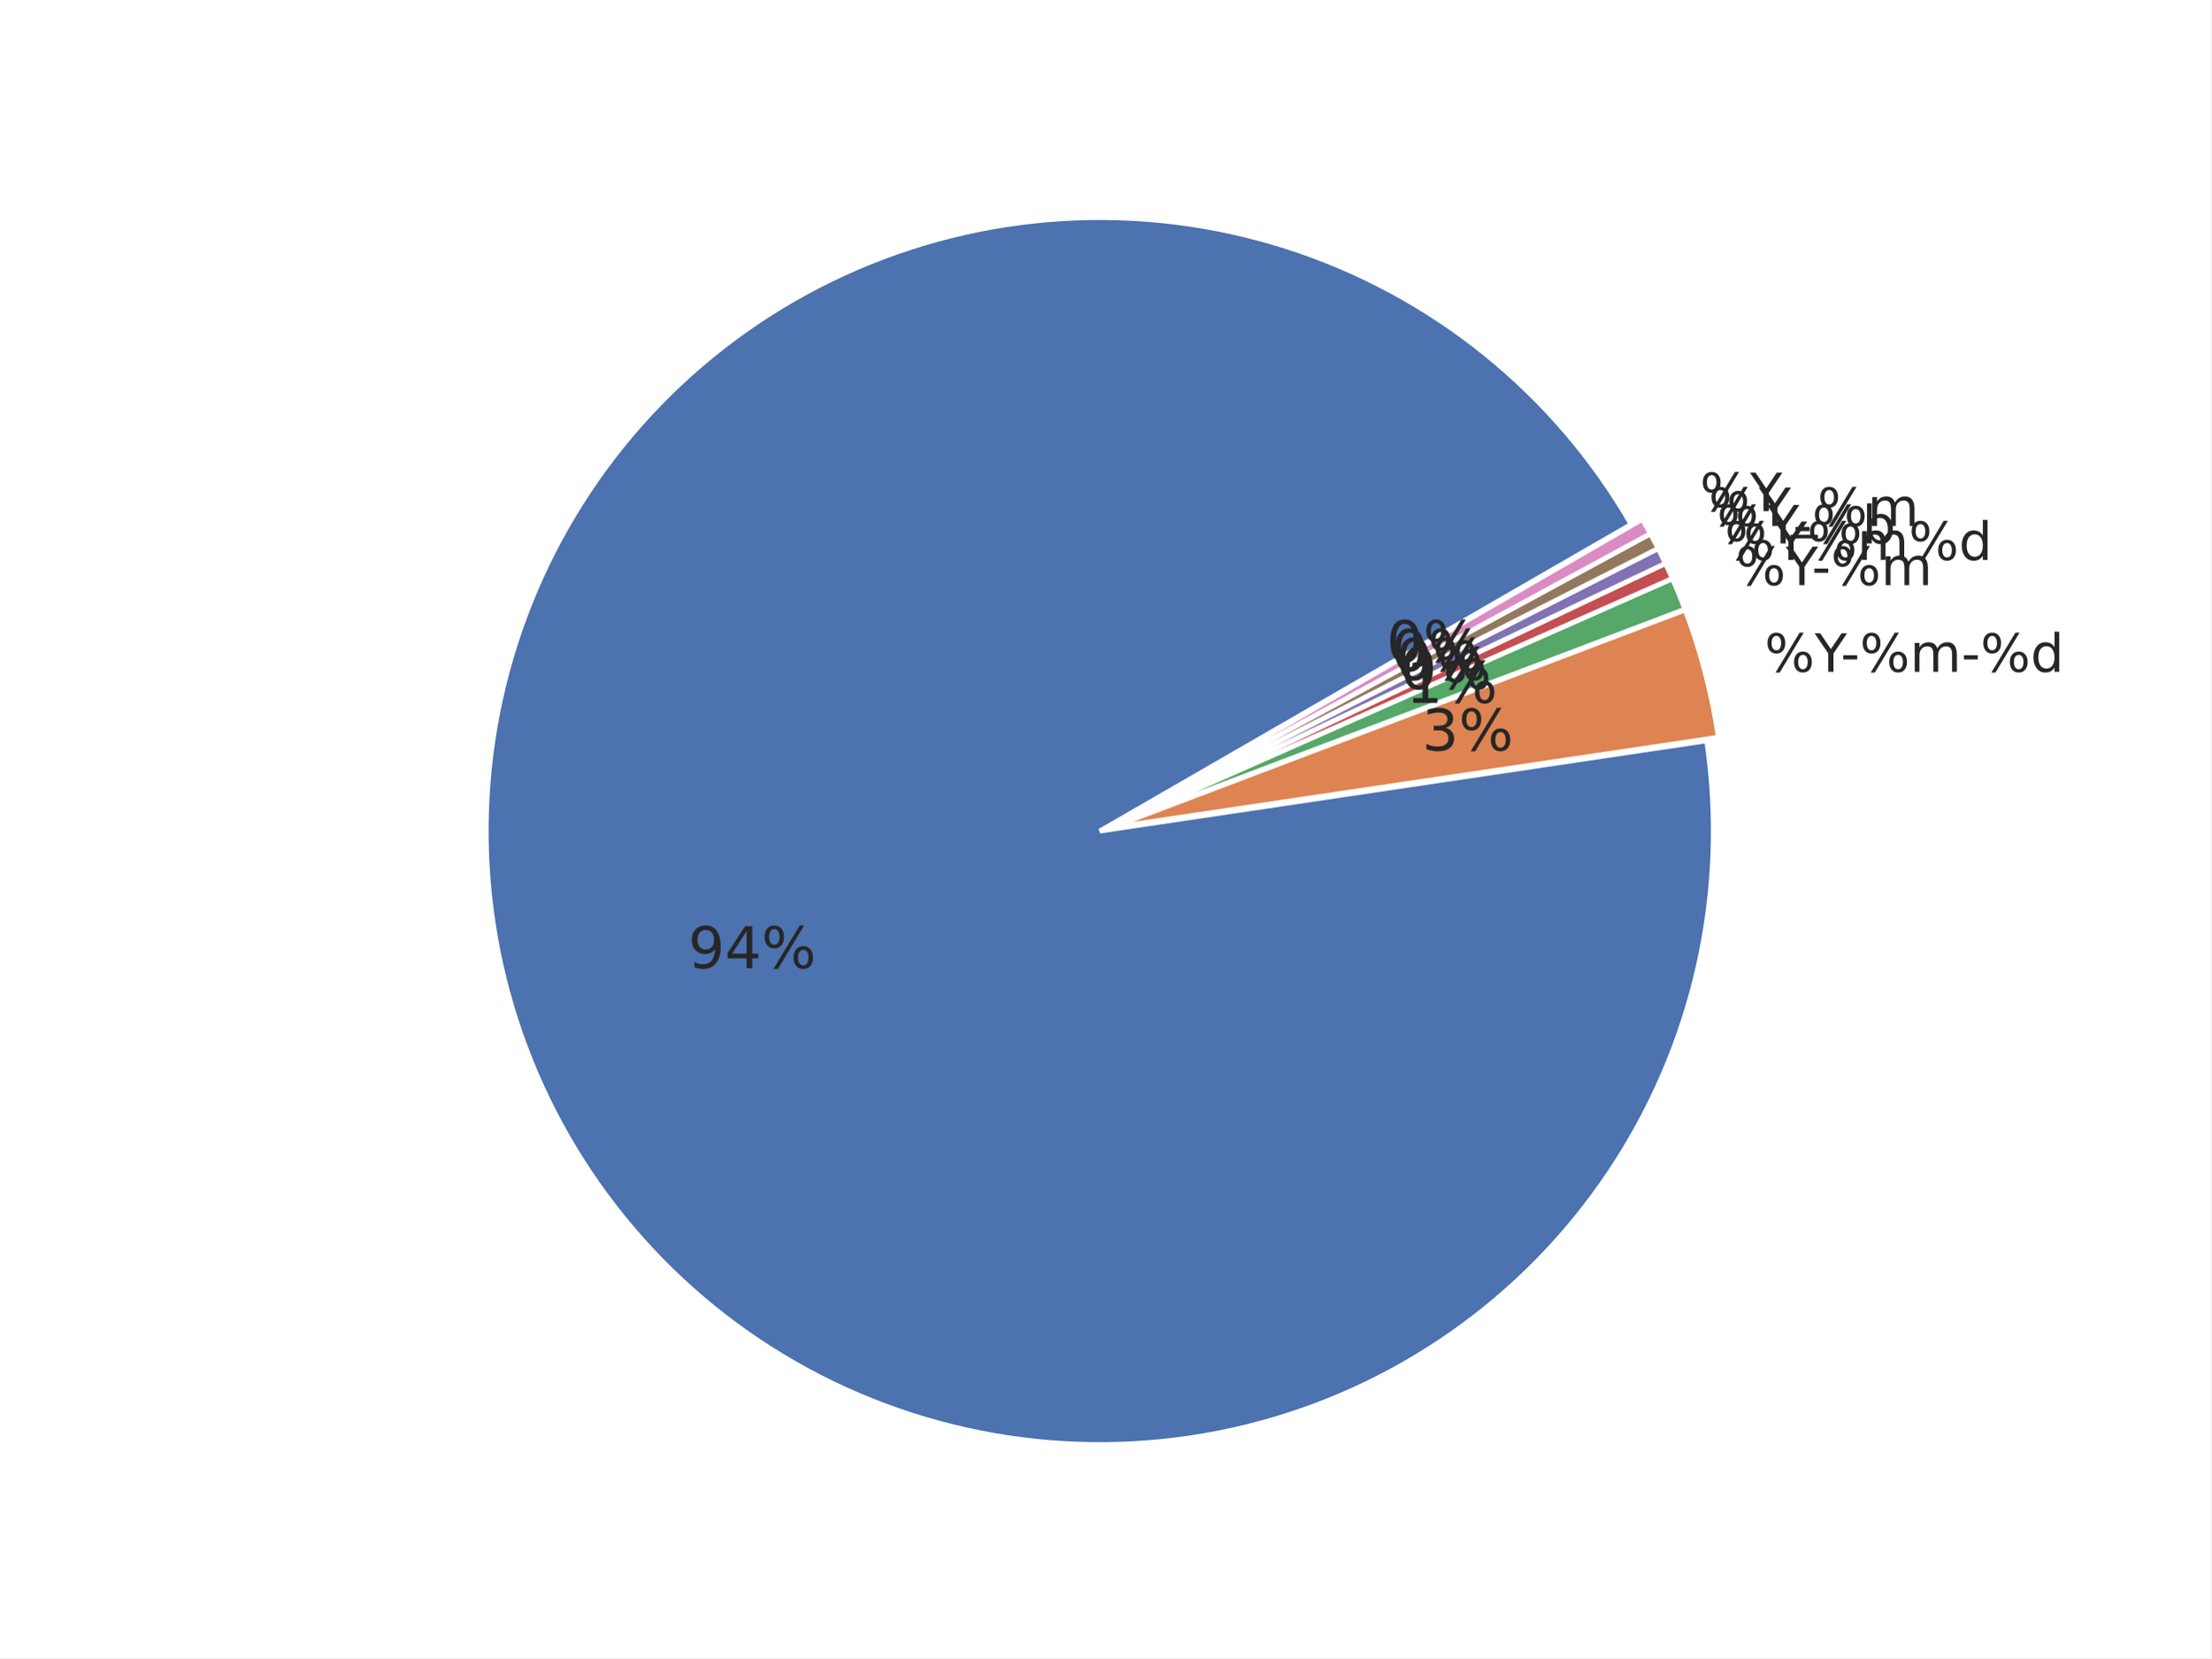
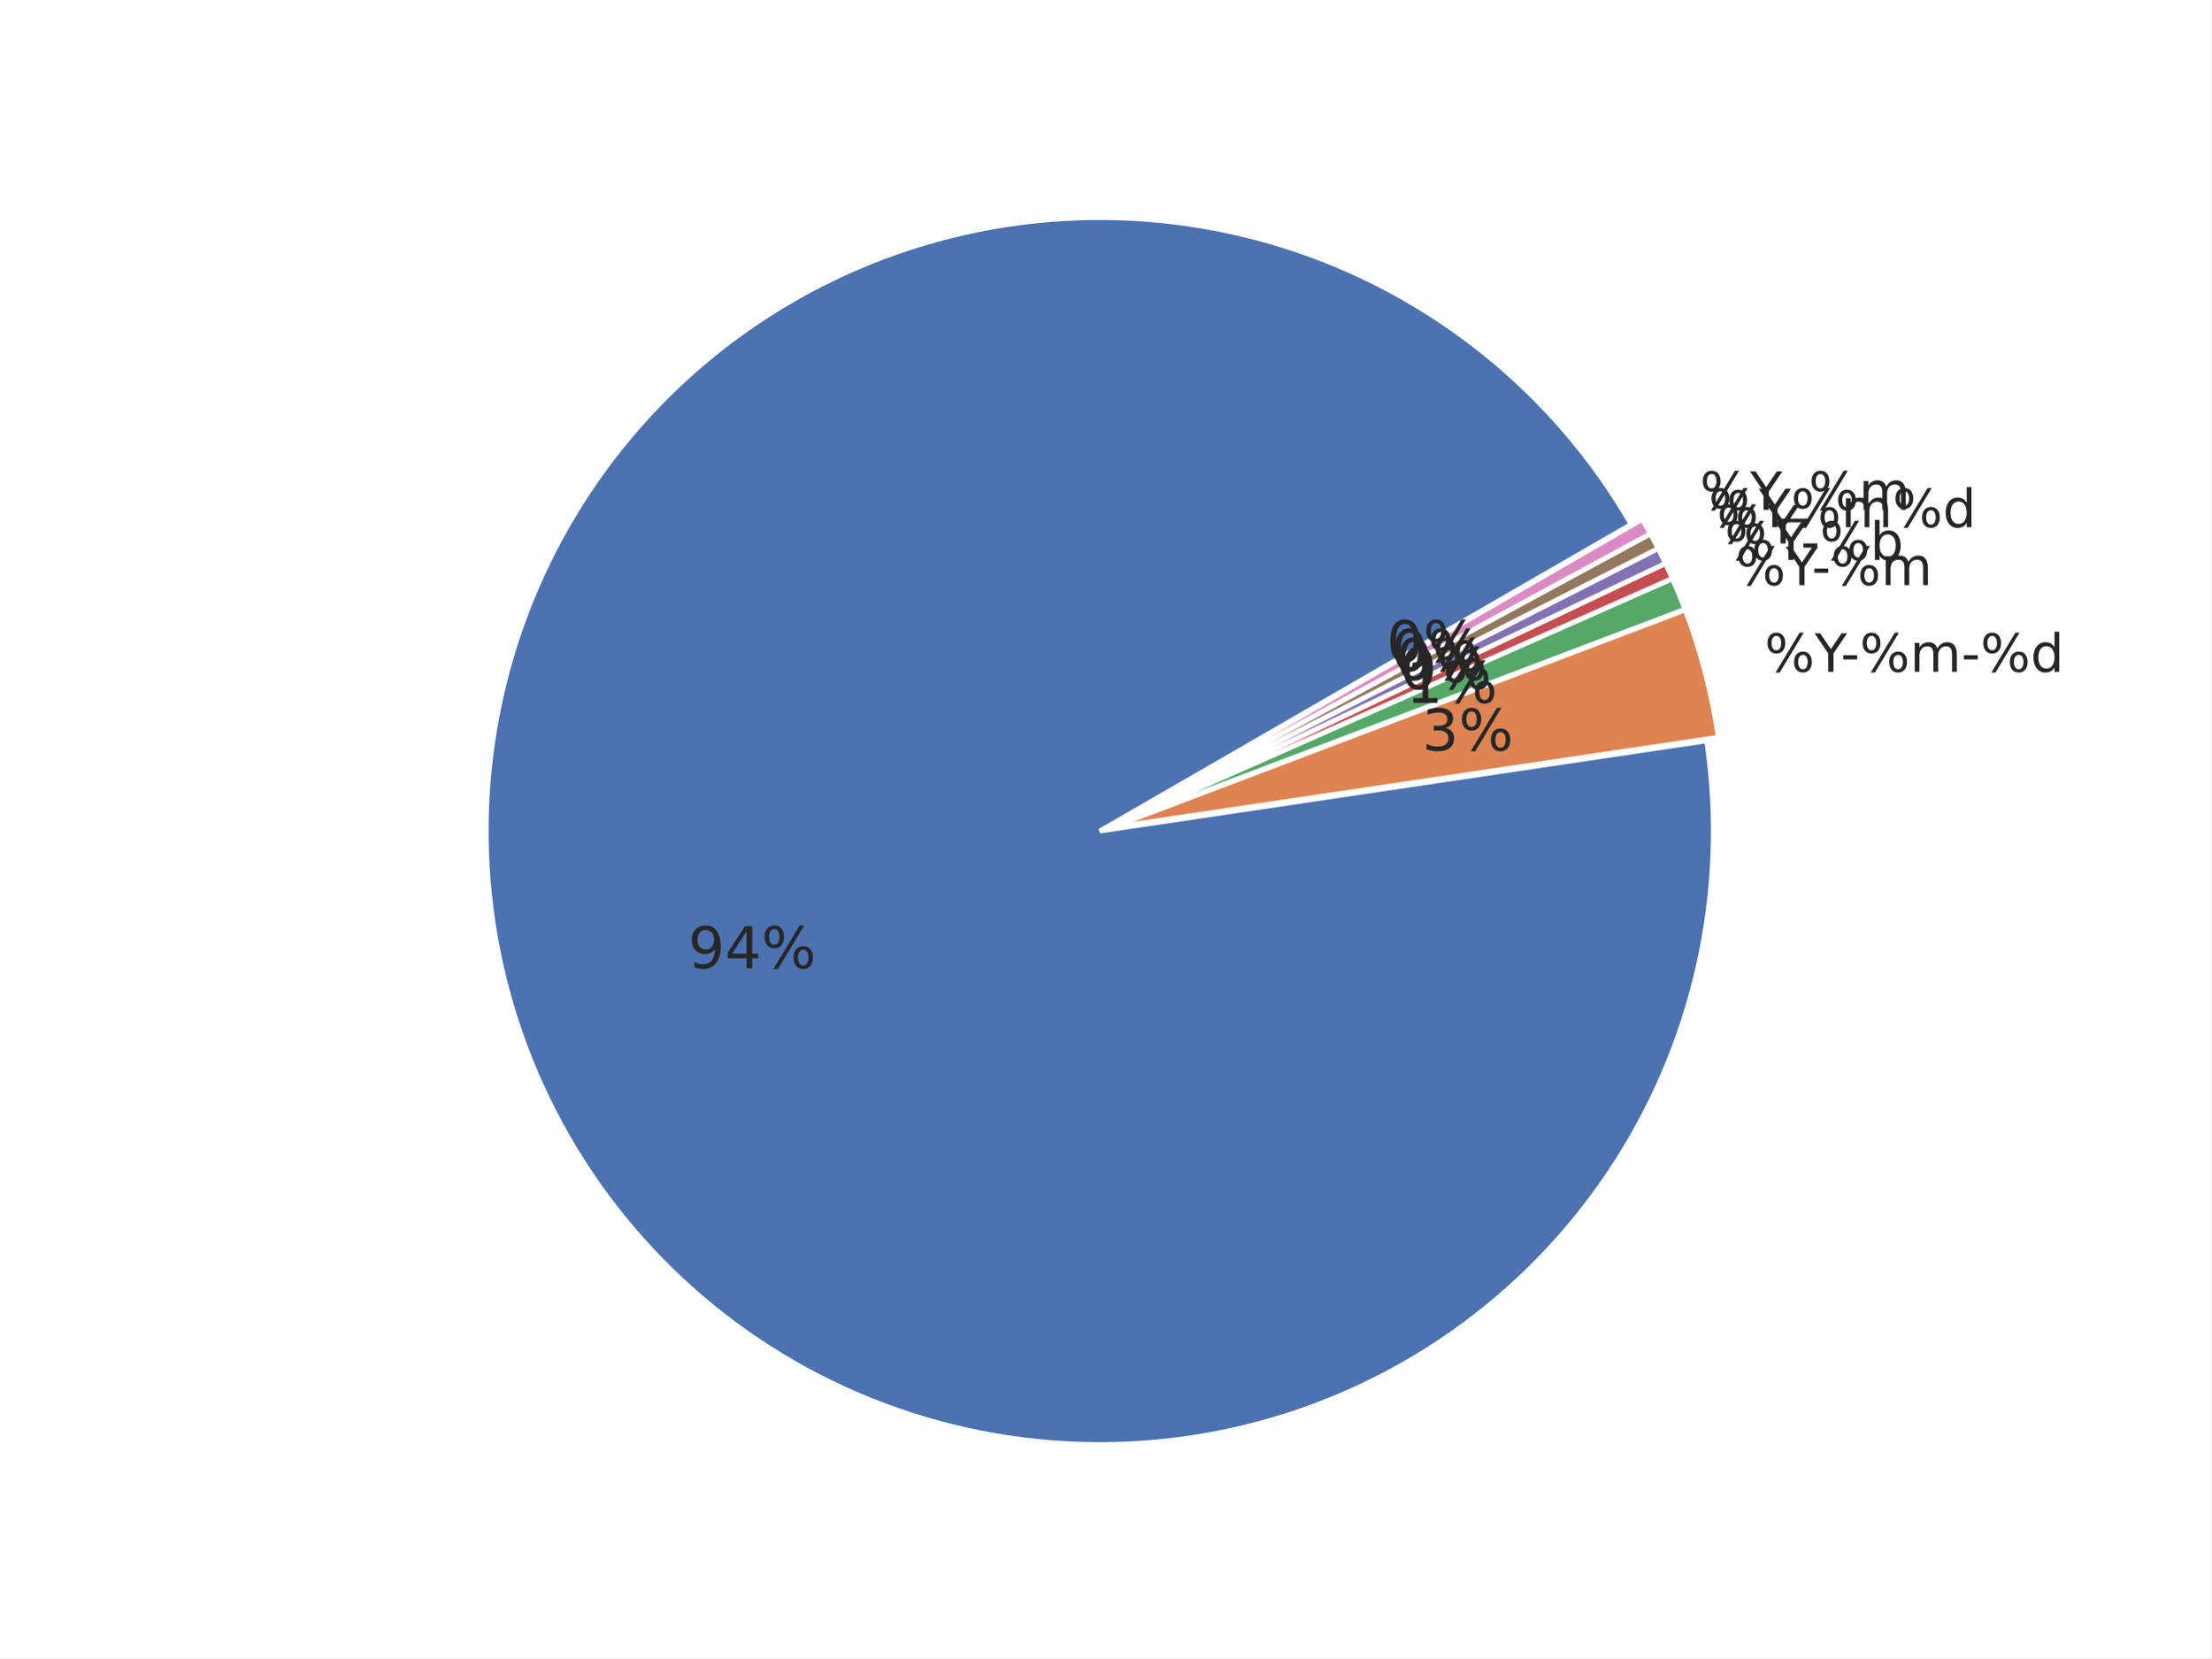
<svg xmlns="http://www.w3.org/2000/svg" xmlns:xlink="http://www.w3.org/1999/xlink" width="460.8pt" height="345.6pt" viewBox="0 0 460.8 345.6" version="1.1">
  <defs>
    <style type="text/css">*{stroke-linejoin: round; stroke-linecap: butt}</style>
  </defs>
  <g id="figure_1">
    <g id="patch_1">
      <path d="M 0 345.6  L 460.8 345.6  L 460.8 0  L 0 0  z " style="fill: #ffffff" />
    </g>
    <g id="axes_1">
      <g id="matplotlib.axis_1" />
      <g id="matplotlib.axis_2" />
      <g id="patch_2">
        <path d="M 339.933 109.285  C 332.042 95.618 321.689 83.529 309.398 73.63  C 297.107 63.732 283.089 56.193 268.054 51.397  C 253.019 46.601 237.225 44.63 221.472 45.582  C 205.719 46.535 190.278 50.396 175.931 56.97  C 161.583 63.543 148.576 72.716 137.568 84.024  C 126.559 95.332 117.739 108.581 111.553 123.1  C 105.367 137.618 101.922 153.157 101.393 168.93  C 100.863 184.703 103.258 200.438 108.456 215.339  C 113.654 230.24 121.566 244.05 131.791 256.071  C 142.016 268.092 154.379 278.117 168.253 285.638  C 182.127 293.159 197.274 298.047 212.928 300.055  C 228.581 302.062 244.471 301.154 259.794 297.377  C 275.117 293.601 289.61 287.02 302.537 277.968  C 315.464 268.916 326.605 257.548 335.395 244.441  C 344.185 231.334 350.473 216.712 353.94 201.317  C 357.407 185.921 357.995 170.015 355.673 154.405  L 229.193 173.221  z " style="fill: #4c72b0; stroke: #ffffff; stroke-linejoin: miter" />
      </g>
      <g id="patch_3">
        <path d="M 358.117 153.662  C 357.444 149.132 356.527 144.642 355.372 140.212  C 354.216 135.781 352.824 131.415 351.2 127.133  L 231.637 172.477  z " style="fill: #dd8452; stroke: #ffffff; stroke-linejoin: miter" />
      </g>
      <g id="patch_4">
        <path d="M 351.145 126.971  C 350.74 125.9 350.319 124.836 349.885 123.777  C 349.45 122.718 349.002 121.665 348.539 120.618  L 231.583 172.315  z " style="fill: #55a868; stroke: #ffffff; stroke-linejoin: miter" />
      </g>
      <g id="patch_5">
        <path d="M 348.519 120.571  C 348.287 120.048 348.052 119.526 347.814 119.005  C 347.576 118.485 347.334 117.967 347.088 117.45  L 231.563 172.267  z " style="fill: #c44e52; stroke: #ffffff; stroke-linejoin: miter" />
      </g>
      <g id="patch_6">
        <path d="M 347.074 117.419  C 346.828 116.902 346.58 116.386 346.327 115.873  C 346.075 115.359 345.819 114.847 345.56 114.337  L 231.548 172.236  z " style="fill: #8172b3; stroke: #ffffff; stroke-linejoin: miter" />
      </g>
      <g id="patch_7">
        <path d="M 345.545 114.306  C 345.286 113.796 345.023 113.287 344.757 112.781  C 344.491 112.274 344.222 111.769 343.949 111.266  L 231.532 172.206  z " style="fill: #937860; stroke: #ffffff; stroke-linejoin: miter" />
      </g>
      <g id="patch_8">
        <path d="M 343.933 111.236  C 343.66 110.733 343.384 110.231 343.105 109.732  C 342.825 109.233 342.542 108.735 342.256 108.239  L 231.516 172.176  z " style="fill: #da8bc3; stroke: #ffffff; stroke-linejoin: miter" />
      </g>
      <g id="text_1">
        <g style="fill: #262626" transform="translate(143.4147 201.8031) scale(0.12 -0.12)">
          <defs>
            <path id="DejaVuSans-39" d="M 703 97  L 703 672  Q 941 559 1184 500  Q 1428 441 1663 441  Q 2288 441 2617 861  Q 2947 1281 2994 2138  Q 2813 1869 2534 1725  Q 2256 1581 1919 1581  Q 1219 1581 811 2004  Q 403 2428 403 3163  Q 403 3881 828 4315  Q 1253 4750 1959 4750  Q 2769 4750 3195 4129  Q 3622 3509 3622 2328  Q 3622 1225 3098 567  Q 2575 -91 1691 -91  Q 1453 -91 1209 -44  Q 966 3 703 97  z M 1959 2075  Q 2384 2075 2632 2365  Q 2881 2656 2881 3163  Q 2881 3666 2632 3958  Q 2384 4250 1959 4250  Q 1534 4250 1286 3958  Q 1038 3666 1038 3163  Q 1038 2656 1286 2365  Q 1534 2075 1959 2075  z " transform="scale(0.015625)" />
            <path id="DejaVuSans-34" d="M 2419 4116  L 825 1625  L 2419 1625  L 2419 4116  z M 2253 4666  L 3047 4666  L 3047 1625  L 3713 1625  L 3713 1100  L 3047 1100  L 3047 0  L 2419 0  L 2419 1100  L 313 1100  L 313 1709  L 2253 4666  z " transform="scale(0.015625)" />
            <path id="DejaVuSans-25" d="M 4653 2053  Q 4381 2053 4226 1822  Q 4072 1591 4072 1178  Q 4072 772 4226 539  Q 4381 306 4653 306  Q 4919 306 5073 539  Q 5228 772 5228 1178  Q 5228 1588 5073 1820  Q 4919 2053 4653 2053  z M 4653 2450  Q 5147 2450 5437 2106  Q 5728 1763 5728 1178  Q 5728 594 5436 251  Q 5144 -91 4653 -91  Q 4153 -91 3862 251  Q 3572 594 3572 1178  Q 3572 1766 3864 2108  Q 4156 2450 4653 2450  z M 1428 4353  Q 1159 4353 1004 4120  Q 850 3888 850 3481  Q 850 3069 1003 2837  Q 1156 2606 1428 2606  Q 1700 2606 1854 2837  Q 2009 3069 2009 3481  Q 2009 3884 1853 4118  Q 1697 4353 1428 4353  z M 4250 4750  L 4750 4750  L 1831 -91  L 1331 -91  L 4250 4750  z M 1428 4750  Q 1922 4750 2215 4408  Q 2509 4066 2509 3481  Q 2509 2891 2217 2550  Q 1925 2209 1428 2209  Q 931 2209 642 2551  Q 353 2894 353 3481  Q 353 4063 643 4406  Q 934 4750 1428 4750  z " transform="scale(0.015625)" />
          </defs>
          <use xlink:href="#DejaVuSans-39" />
          <use xlink:href="#DejaVuSans-34" transform="translate(63.62305 0)" />
          <use xlink:href="#DejaVuSans-25" transform="translate(127.2461 0)" />
        </g>
      </g>
      <g id="text_2">
        <g style="fill: #262626" transform="translate(367.745 140.0202) scale(0.11 -0.11)">
          <defs>
            <path id="DejaVuSans-59" d="M -13 4666  L 666 4666  L 1959 2747  L 3244 4666  L 3922 4666  L 2272 2222  L 2272 0  L 1638 0  L 1638 2222  L -13 4666  z " transform="scale(0.015625)" />
            <path id="DejaVuSans-2d" d="M 313 2009  L 1997 2009  L 1997 1497  L 313 1497  L 313 2009  z " transform="scale(0.015625)" />
            <path id="DejaVuSans-6d" d="M 3328 2828  Q 3544 3216 3844 3400  Q 4144 3584 4550 3584  Q 5097 3584 5394 3201  Q 5691 2819 5691 2113  L 5691 0  L 5113 0  L 5113 2094  Q 5113 2597 4934 2840  Q 4756 3084 4391 3084  Q 3944 3084 3684 2787  Q 3425 2491 3425 1978  L 3425 0  L 2847 0  L 2847 2094  Q 2847 2600 2669 2842  Q 2491 3084 2119 3084  Q 1678 3084 1418 2786  Q 1159 2488 1159 1978  L 1159 0  L 581 0  L 581 3500  L 1159 3500  L 1159 2956  Q 1356 3278 1631 3431  Q 1906 3584 2284 3584  Q 2666 3584 2933 3390  Q 3200 3197 3328 2828  z " transform="scale(0.015625)" />
            <path id="DejaVuSans-64" d="M 2906 2969  L 2906 4863  L 3481 4863  L 3481 0  L 2906 0  L 2906 525  Q 2725 213 2448 61  Q 2172 -91 1784 -91  Q 1150 -91 751 415  Q 353 922 353 1747  Q 353 2572 751 3078  Q 1150 3584 1784 3584  Q 2172 3584 2448 3432  Q 2725 3281 2906 2969  z M 947 1747  Q 947 1113 1208 752  Q 1469 391 1925 391  Q 2381 391 2643 752  Q 2906 1113 2906 1747  Q 2906 2381 2643 2742  Q 2381 3103 1925 3103  Q 1469 3103 1208 2742  Q 947 2381 947 1747  z " transform="scale(0.015625)" />
          </defs>
          <use xlink:href="#DejaVuSans-25" />
          <use xlink:href="#DejaVuSans-59" transform="translate(95.01953 0)" />
          <use xlink:href="#DejaVuSans-2d" transform="translate(144.2285 0)" />
          <use xlink:href="#DejaVuSans-25" transform="translate(180.3125 0)" />
          <use xlink:href="#DejaVuSans-6d" transform="translate(275.332 0)" />
          <use xlink:href="#DejaVuSans-2d" transform="translate(372.7441 0)" />
          <use xlink:href="#DejaVuSans-25" transform="translate(408.8281 0)" />
          <use xlink:href="#DejaVuSans-64" transform="translate(503.8477 0)" />
        </g>
      </g>
      <g id="text_3">
        <g style="fill: #262626" transform="translate(296.3595 156.4291) scale(0.12 -0.12)">
          <defs>
            <path id="DejaVuSans-33" d="M 2597 2516  Q 3050 2419 3304 2112  Q 3559 1806 3559 1356  Q 3559 666 3084 287  Q 2609 -91 1734 -91  Q 1441 -91 1130 -33  Q 819 25 488 141  L 488 750  Q 750 597 1062 519  Q 1375 441 1716 441  Q 2309 441 2620 675  Q 2931 909 2931 1356  Q 2931 1769 2642 2001  Q 2353 2234 1838 2234  L 1294 2234  L 1294 2753  L 1863 2753  Q 2328 2753 2575 2939  Q 2822 3125 2822 3475  Q 2822 3834 2567 4026  Q 2313 4219 1838 4219  Q 1578 4219 1281 4162  Q 984 4106 628 3988  L 628 4550  Q 988 4650 1302 4700  Q 1616 4750 1894 4750  Q 2613 4750 3031 4423  Q 3450 4097 3450 3541  Q 3450 3153 3228 2886  Q 3006 2619 2597 2516  z " transform="scale(0.015625)" />
          </defs>
          <use xlink:href="#DejaVuSans-33" />
          <use xlink:href="#DejaVuSans-25" transform="translate(63.62305 0)" />
        </g>
      </g>
      <g id="text_4">
        <g style="fill: #262626" transform="translate(361.7151 121.9584) scale(0.11 -0.11)">
          <use xlink:href="#DejaVuSans-25" />
          <use xlink:href="#DejaVuSans-59" transform="translate(95.01953 0)" />
          <use xlink:href="#DejaVuSans-2d" transform="translate(144.2285 0)" />
          <use xlink:href="#DejaVuSans-25" transform="translate(180.3125 0)" />
          <use xlink:href="#DejaVuSans-6d" transform="translate(275.332 0)" />
        </g>
      </g>
      <g id="text_5">
        <g style="fill: #262626" transform="translate(293.0457 146.5032) scale(0.12 -0.12)">
          <defs>
            <path id="DejaVuSans-31" d="M 794 531  L 1825 531  L 1825 4091  L 703 3866  L 703 4441  L 1819 4666  L 2450 4666  L 2450 531  L 3481 531  L 3481 0  L 794 0  L 794 531  z " transform="scale(0.015625)" />
          </defs>
          <use xlink:href="#DejaVuSans-31" />
          <use xlink:href="#DejaVuSans-25" transform="translate(63.62305 0)" />
        </g>
      </g>
      <g id="text_6">
        <g style="fill: #262626" transform="translate(359.4392 116.7146) scale(0.11 -0.11)">
+           <defs>
+             <path id="DejaVuSans-62" d="M 3116 1747  Q 3116 2381 2855 2742  Q 2594 3103 2138 3103  Q 1681 3103 1420 2742  Q 1159 2381 1159 1747  Q 1159 1113 1420 752  Q 1681 391 2138 391  Q 2594 391 2855 752  Q 3116 1113 3116 1747  z M 1159 2969  Q 1341 3281 1617 3432  Q 1894 3584 2278 3584  Q 2916 3584 3314 3078  Q 3713 2572 3713 1747  Q 3713 922 3314 415  Q 2916 -91 2278 -91  Q 1894 -91 1617 61  Q 1341 213 1159 525  L 1159 0  L 581 0  L 581 4863  L 1159 4863  L 1159 2969  z " transform="scale(0.015625)" />
+           </defs>
          <use xlink:href="#DejaVuSans-25" />
          <use xlink:href="#DejaVuSans-59" transform="translate(95.01953 0)" />
-           <use xlink:href="#DejaVuSans-25" transform="translate(156.1035 0)" />
-           <use xlink:href="#DejaVuSans-6d" transform="translate(251.123 0)" />
-           <use xlink:href="#DejaVuSans-25" transform="translate(348.5352 0)" />
-           <use xlink:href="#DejaVuSans-64" transform="translate(443.5547 0)" />
+           <use xlink:href="#DejaVuSans-2d" transform="translate(144.2285 0)" />
+           <use xlink:href="#DejaVuSans-25" transform="translate(180.3125 0)" />
+           <use xlink:href="#DejaVuSans-62" transform="translate(275.332 0)" />
        </g>
      </g>
      <g id="text_7">
        <g style="fill: #262626" transform="translate(291.795 143.6215) scale(0.12 -0.12)">
          <defs>
            <path id="DejaVuSans-30" d="M 2034 4250  Q 1547 4250 1301 3770  Q 1056 3291 1056 2328  Q 1056 1369 1301 889  Q 1547 409 2034 409  Q 2525 409 2770 889  Q 3016 1369 3016 2328  Q 3016 3291 2770 3770  Q 2525 4250 2034 4250  z M 2034 4750  Q 2819 4750 3233 4129  Q 3647 3509 3647 2328  Q 3647 1150 3233 529  Q 2819 -91 2034 -91  Q 1250 -91 836 529  Q 422 1150 422 2328  Q 422 3509 836 4129  Q 1250 4750 2034 4750  z " transform="scale(0.015625)" />
          </defs>
          <use xlink:href="#DejaVuSans-30" />
          <use xlink:href="#DejaVuSans-25" transform="translate(63.62305 0)" />
        </g>
      </g>
      <g id="text_8">
        <g style="fill: #262626" transform="translate(357.8054 113.2714) scale(0.11 -0.11)">
-           <defs>
-             <path id="DejaVuSans-62" d="M 3116 1747  Q 3116 2381 2855 2742  Q 2594 3103 2138 3103  Q 1681 3103 1420 2742  Q 1159 2381 1159 1747  Q 1159 1113 1420 752  Q 1681 391 2138 391  Q 2594 391 2855 752  Q 3116 1113 3116 1747  z M 1159 2969  Q 1341 3281 1617 3432  Q 1894 3584 2278 3584  Q 2916 3584 3314 3078  Q 3713 2572 3713 1747  Q 3713 922 3314 415  Q 2916 -91 2278 -91  Q 1894 -91 1617 61  Q 1341 213 1159 525  L 1159 0  L 581 0  L 581 4863  L 1159 4863  L 1159 2969  z " transform="scale(0.015625)" />
-           </defs>
          <use xlink:href="#DejaVuSans-25" />
          <use xlink:href="#DejaVuSans-59" transform="translate(95.01953 0)" />
-           <use xlink:href="#DejaVuSans-2d" transform="translate(144.2285 0)" />
-           <use xlink:href="#DejaVuSans-25" transform="translate(180.3125 0)" />
-           <use xlink:href="#DejaVuSans-62" transform="translate(275.332 0)" />
        </g>
      </g>
      <g id="text_9">
        <g style="fill: #262626" transform="translate(290.8971 141.7293) scale(0.12 -0.12)">
          <use xlink:href="#DejaVuSans-30" />
          <use xlink:href="#DejaVuSans-25" transform="translate(63.62305 0)" />
        </g>
      </g>
      <g id="text_10">
-         <g style="fill: #262626" transform="translate(356.0798 109.6233) scale(0.11 -0.11)">
-           <defs>
-             <path id="DejaVuSans-5f" d="M 3263 -1063  L 3263 -1509  L -63 -1509  L -63 -1063  L 3263 -1063  z " transform="scale(0.015625)" />
-           </defs>
+         <g style="fill: #262626" transform="translate(356.0798 109.8734) scale(0.11 -0.11)">
          <use xlink:href="#DejaVuSans-25" />
          <use xlink:href="#DejaVuSans-59" transform="translate(95.01953 0)" />
-           <use xlink:href="#DejaVuSans-5f" transform="translate(156.1035 0)" />
-           <use xlink:href="#DejaVuSans-25" transform="translate(206.1035 0)" />
-           <use xlink:href="#DejaVuSans-6d" transform="translate(301.123 0)" />
+           <use xlink:href="#DejaVuSans-25" transform="translate(156.1035 0)" />
+           <use xlink:href="#DejaVuSans-6d" transform="translate(251.123 0)" />
+           <use xlink:href="#DejaVuSans-25" transform="translate(348.5352 0)" />
+           <use xlink:href="#DejaVuSans-64" transform="translate(443.5547 0)" />
        </g>
      </g>
      <g id="text_11">
        <g style="fill: #262626" transform="translate(289.9488 139.8619) scale(0.12 -0.12)">
          <use xlink:href="#DejaVuSans-30" />
          <use xlink:href="#DejaVuSans-25" transform="translate(63.62305 0)" />
        </g>
      </g>
      <g id="text_12">
-         <g style="fill: #262626" transform="translate(354.2634 106.5228) scale(0.11 -0.11)">
+         <g style="fill: #262626" transform="translate(354.2634 106.2728) scale(0.11 -0.11)">
+           <defs>
+             <path id="DejaVuSans-5f" d="M 3263 -1063  L 3263 -1509  L -63 -1509  L -63 -1063  L 3263 -1063  z " transform="scale(0.015625)" />
+           </defs>
          <use xlink:href="#DejaVuSans-25" />
          <use xlink:href="#DejaVuSans-59" transform="translate(95.01953 0)" />
+           <use xlink:href="#DejaVuSans-5f" transform="translate(156.1035 0)" />
+           <use xlink:href="#DejaVuSans-25" transform="translate(206.1035 0)" />
+           <use xlink:href="#DejaVuSans-6d" transform="translate(301.123 0)" />
        </g>
      </g>
      <g id="text_13">
        <g style="fill: #262626" transform="translate(288.9507 138.0206) scale(0.12 -0.12)">
          <use xlink:href="#DejaVuSans-30" />
          <use xlink:href="#DejaVuSans-25" transform="translate(63.62305 0)" />
        </g>
      </g>
    </g>
  </g>
</svg>
